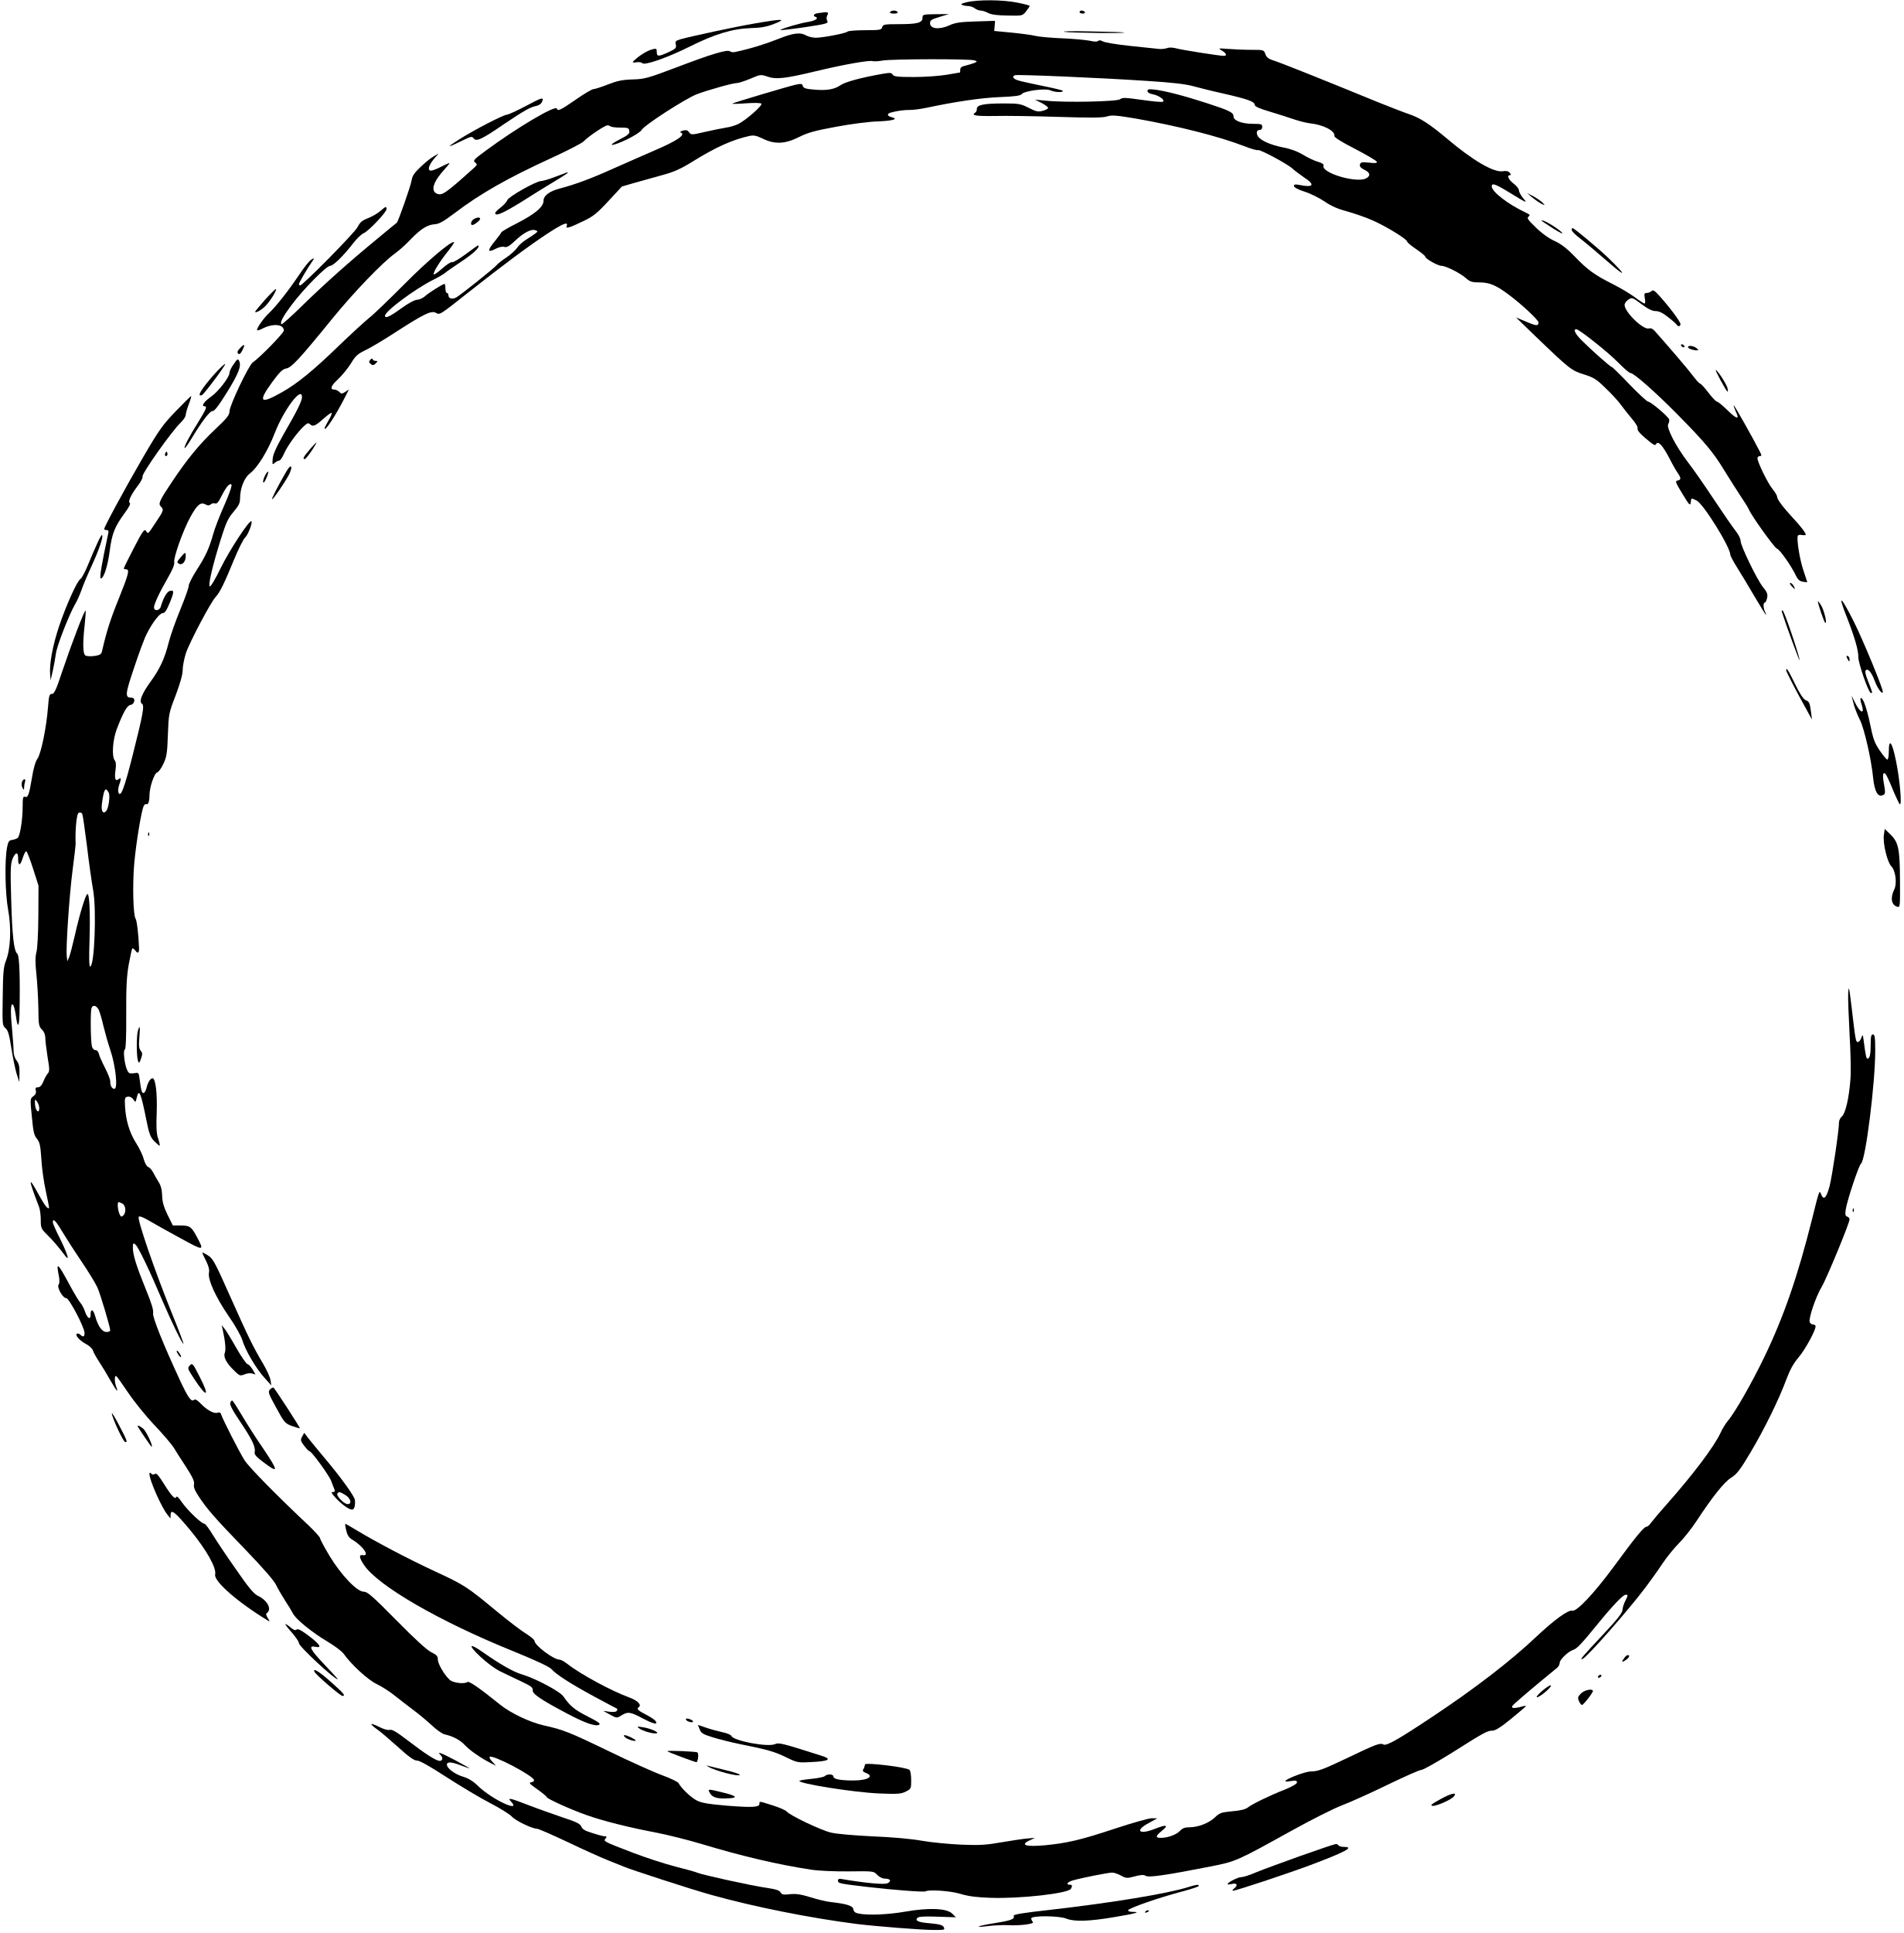
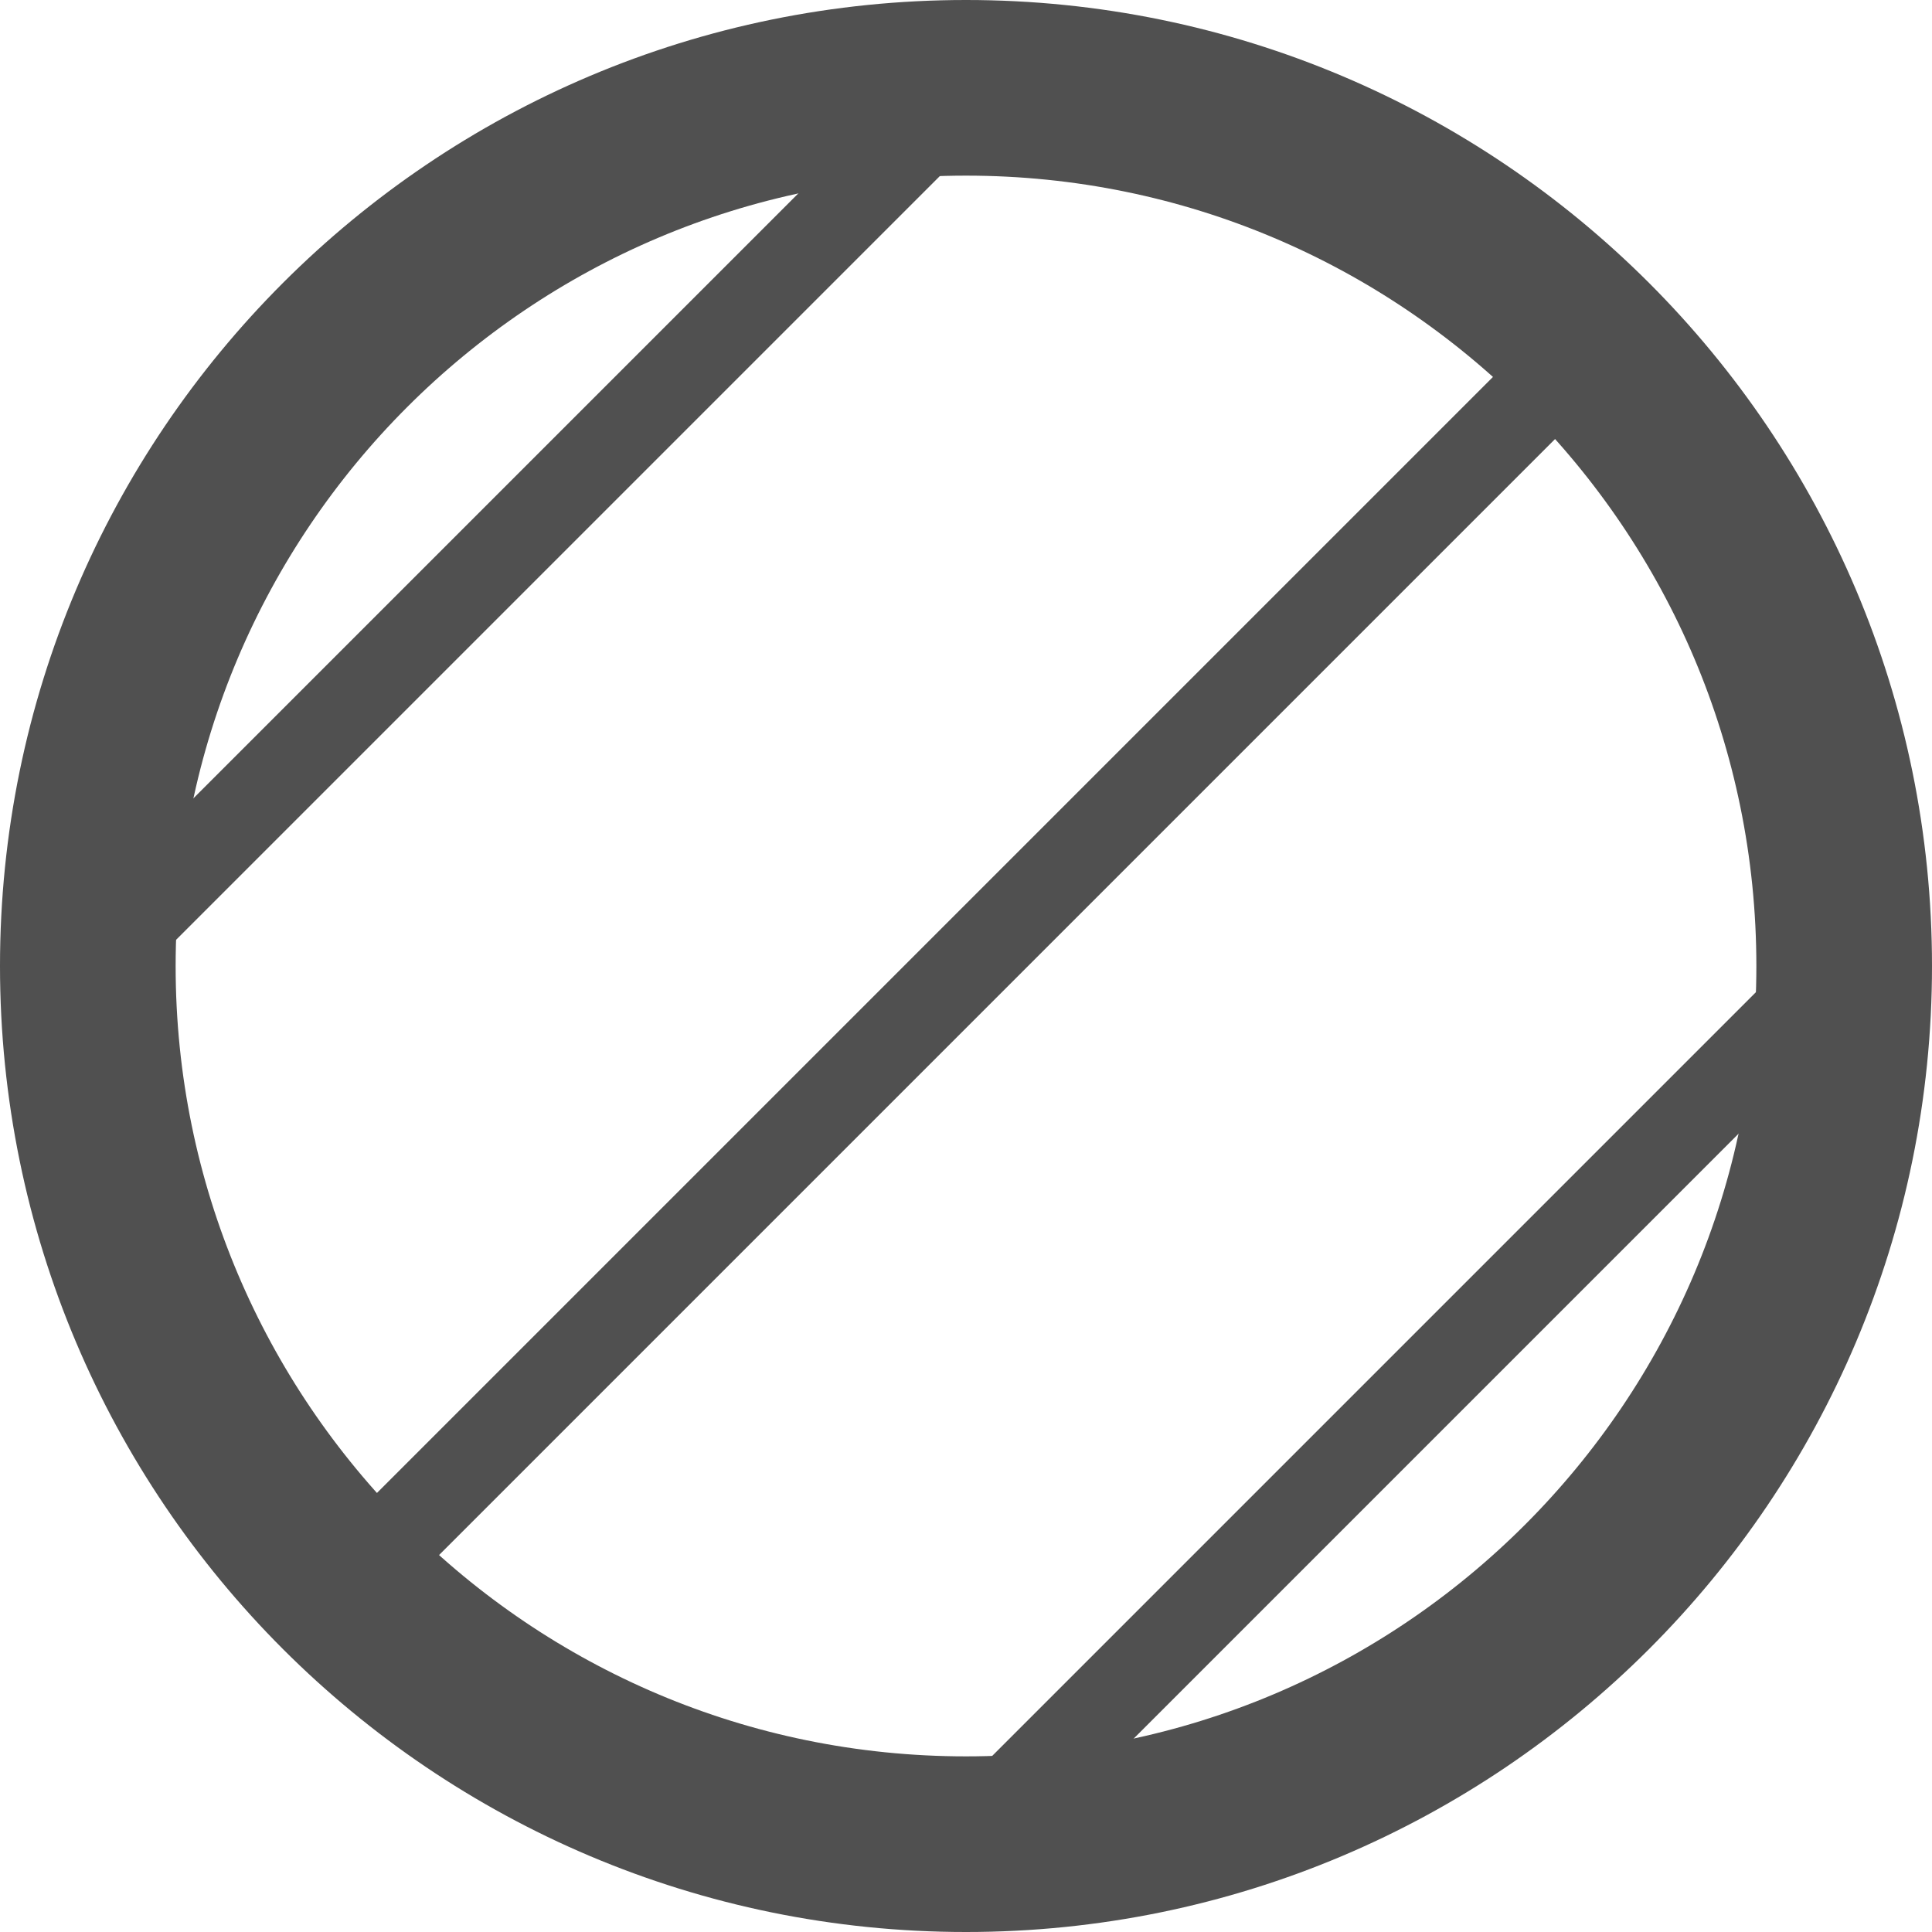
- <svg xmlns="http://www.w3.org/2000/svg" version="1.0" viewBox="0 0 1261 1280" preserveAspectRatio="xMidYMid meet">
-   <g transform="translate(0,1280) scale(0.1,-0.1)" fill="#000000" stroke="none">
-     <path d="M6405 12786 c-37 -9 -45 -14 -32 -19 10 -4 29 -7 41 -7 12 0 31 -7 42 -15 10 -8 28 -15 39 -15 11 0 34 -7 50 -16 20 -11 61 -16 128 -17 99 -2 99 -2 123 28 13 17 24 33 24 36 0 3 -38 13 -84 22 -96 19 -256 20 -331 3z" />
-     <path d="M5895 12720 c-4 -6 7 -10 25 -10 18 0 29 4 25 10 -3 6 -15 10 -25 10 -10 0 -22 -4 -25 -10z" />
-     <path d="M7150 12720 c0 -5 9 -10 21 -10 11 0 17 5 14 10 -3 6 -13 10 -21 10 -8 0 -14 -4 -14 -10z" />
-     <path d="M5418 12713 c-29 -4 -37 -18 -16 -25 23 -8 -3 -26 -49 -33 -52 -8 -174 -43 -185 -54 -4 -3 66 5 157 18 151 23 163 26 154 43 -6 12 -6 25 1 38 11 21 4 23 -62 13z" />
-     <path d="M6110 12682 c0 -33 -35 -42 -157 -42 -96 0 -105 -2 -110 -20 -5 -18 -14 -20 -112 -20 -59 0 -111 -4 -117 -9 -12 -12 -165 -41 -213 -41 -20 1 -47 7 -61 15 -41 23 -86 17 -191 -25 -83 -33 -184 -64 -283 -85 -11 -2 -25 0 -31 5 -17 14 -121 -17 -357 -107 -188 -71 -209 -77 -288 -79 -67 -2 -101 -9 -163 -33 -43 -17 -86 -31 -96 -31 -9 0 -63 -31 -118 -70 -103 -71 -119 -78 -125 -59 -8 25 -264 -126 -471 -279 -80 -59 -86 -66 -70 -78 17 -13 15 -16 -19 -46 -184 -165 -203 -177 -239 -158 -37 20 -17 80 53 156 22 24 38 44 34 44 -4 0 -29 -11 -56 -25 -27 -14 -56 -25 -65 -25 -25 0 -17 33 17 75 l33 39 -33 -20 c-19 -10 -57 -41 -86 -69 -42 -40 -55 -58 -60 -90 -5 -34 -89 -274 -98 -280 -2 -1 -57 -46 -123 -101 -192 -158 -350 -299 -498 -443 -75 -74 -140 -132 -143 -128 -11 11 8 48 67 127 75 102 231 260 256 260 21 0 87 65 153 150 23 30 54 60 69 66 32 13 151 139 151 159 0 21 -5 19 -42 -13 -18 -16 -55 -37 -81 -47 -39 -15 -52 -26 -69 -59 -18 -37 -362 -385 -380 -386 -5 0 -8 4 -8 9 0 9 55 103 88 150 16 24 16 24 -6 12 -12 -6 -49 -53 -83 -104 -68 -101 -150 -206 -199 -252 -36 -33 -84 -104 -77 -112 3 -2 19 2 35 11 70 36 142 30 142 -13 0 -16 -159 -179 -206 -211 -27 -19 -154 -286 -154 -324 0 -24 -17 -46 -95 -119 -101 -95 -183 -194 -282 -342 -88 -131 -96 -150 -78 -169 21 -21 20 -26 -31 -102 -57 -86 -52 -81 -67 -60 -11 15 -21 2 -80 -112 -37 -71 -67 -132 -67 -136 0 -3 7 -6 15 -6 25 0 18 -29 -49 -196 -56 -138 -81 -218 -110 -345 -5 -22 -13 -27 -52 -33 -28 -3 -52 -2 -60 5 -15 13 -17 80 -3 203 5 49 8 91 6 93 -7 6 -93 -220 -151 -392 -44 -132 -56 -160 -72 -160 -17 0 -20 -10 -26 -87 -10 -133 -46 -309 -70 -342 -13 -18 -27 -65 -37 -130 -19 -112 -26 -130 -47 -122 -11 4 -14 -9 -14 -66 0 -86 -17 -193 -33 -207 -7 -5 -23 -11 -37 -13 -20 -2 -26 -11 -33 -48 -17 -85 -13 -308 7 -415 22 -121 16 -258 -14 -335 -17 -42 -20 -79 -22 -241 -3 -183 -2 -191 18 -207 17 -14 25 -41 39 -132 10 -63 26 -140 35 -170 l18 -55 1 58 c1 45 -4 65 -19 84 -12 15 -20 41 -20 62 0 20 -5 91 -11 157 -12 119 -7 177 11 144 4 -8 11 -38 15 -65 11 -84 21 -81 24 7 5 237 0 391 -14 402 -23 18 -34 117 -41 361 -6 197 -4 235 9 268 20 46 37 48 37 4 0 -53 13 -53 30 0 8 26 19 47 24 46 5 -1 25 -53 45 -115 l36 -113 -1 -200 c-1 -117 -6 -217 -13 -241 -8 -31 -8 -68 0 -145 6 -57 12 -158 13 -224 1 -110 3 -122 24 -143 14 -14 22 -34 22 -54 0 -18 7 -75 15 -127 14 -81 14 -96 1 -110 -8 -9 -21 -33 -29 -53 -11 -26 -22 -38 -36 -38 -15 0 -18 -5 -14 -21 4 -15 -1 -27 -16 -38 -22 -16 -22 -18 -10 -136 9 -99 15 -125 34 -146 18 -23 23 -44 29 -135 3 -60 17 -156 30 -214 13 -58 22 -107 21 -109 -9 -9 -28 16 -65 82 -75 138 -75 116 -1 -76 6 -16 11 -54 11 -85 0 -54 2 -59 46 -102 26 -25 67 -72 92 -105 38 -51 44 -56 38 -30 -4 17 -27 70 -51 118 -25 49 -45 95 -45 103 0 30 19 11 60 -58 24 -40 81 -129 127 -197 47 -69 95 -148 108 -176 21 -48 85 -263 85 -285 0 -6 -11 -10 -25 -10 -29 0 -56 38 -75 106 -13 46 -30 50 -30 8 0 -37 -21 -25 -37 21 -7 22 -22 48 -32 60 -10 11 -41 63 -69 115 -80 149 -92 159 -72 60 5 -28 5 -49 -2 -57 -13 -17 29 -91 51 -89 18 1 121 -194 121 -231 0 -25 -10 -29 -27 -12 -6 6 -16 10 -22 8 -19 -7 17 -47 59 -69 21 -11 42 -30 45 -42 4 -13 22 -45 40 -73 18 -27 52 -83 74 -122 43 -75 58 -92 41 -47 -12 32 -13 77 -1 72 5 -1 40 -51 79 -109 39 -58 117 -155 174 -215 57 -60 114 -127 128 -149 13 -22 50 -80 83 -130 44 -68 56 -96 52 -114 -4 -17 4 -39 31 -80 57 -86 104 -140 306 -349 123 -128 194 -209 208 -240 12 -25 39 -71 59 -102 20 -30 43 -68 51 -84 20 -39 127 -126 230 -187 47 -28 95 -64 106 -80 52 -73 161 -173 218 -200 33 -16 87 -50 120 -77 34 -27 90 -70 126 -97 36 -27 90 -72 121 -101 31 -29 69 -56 85 -59 55 -12 103 -38 134 -72 32 -34 104 -84 170 -118 l35 -18 -24 27 c-14 14 -22 29 -18 32 17 18 284 -121 294 -153 2 -6 -6 -13 -18 -15 -19 -2 -12 -10 39 -46 34 -24 62 -47 62 -51 0 -11 159 -83 267 -121 111 -39 278 -81 458 -115 77 -15 213 -49 303 -76 264 -80 508 -137 727 -170 44 -7 155 -12 246 -11 165 2 166 2 189 -23 14 -15 35 -25 51 -25 37 0 46 -17 16 -31 -21 -10 -154 3 -294 27 -26 5 -33 3 -33 -9 0 -18 7 -20 195 -42 162 -19 376 -36 386 -29 22 13 169 3 234 -18 51 -15 104 -22 195 -25 196 -7 512 29 532 59 12 19 10 28 -7 28 -29 0 -14 19 23 29 65 18 233 51 258 51 13 0 39 -9 59 -20 33 -18 39 -19 91 -5 42 11 60 12 73 3 20 -12 142 6 431 63 166 33 169 34 530 234 135 75 288 152 340 171 52 20 187 80 299 135 112 54 213 99 225 99 12 0 104 52 205 115 215 136 232 145 267 145 18 0 56 24 121 77 51 42 96 80 99 84 2 4 -10 4 -28 -2 -48 -13 -71 -12 -61 5 6 11 139 124 296 252 9 7 17 22 17 33 0 21 57 76 90 86 25 8 55 40 165 175 97 119 165 190 182 190 17 0 16 -5 -3 -42 -9 -17 -17 -44 -18 -59 -1 -20 -36 -64 -127 -161 -146 -156 -159 -171 -137 -163 29 11 299 318 414 470 33 44 85 116 114 160 29 44 79 105 110 136 31 31 83 96 115 145 105 160 184 260 231 289 38 24 60 53 126 164 92 154 190 353 239 486 24 64 47 106 80 145 48 56 123 196 113 212 -3 4 -11 8 -19 8 -7 0 -15 7 -19 15 -9 23 40 168 79 233 33 55 185 423 185 448 0 7 -7 15 -16 18 -13 5 -14 15 -9 49 11 65 86 290 101 302 30 22 94 532 94 747 0 89 -3 108 -15 108 -12 0 -15 -14 -15 -64 0 -67 -6 -96 -21 -96 -8 0 -12 16 -25 115 -6 47 -7 48 -16 23 -5 -16 -16 -28 -23 -28 -14 0 -15 6 -42 235 -16 131 -18 142 -22 90 -2 -33 3 -156 9 -272 7 -117 10 -251 6 -297 -9 -125 -33 -228 -56 -248 -11 -9 -20 -27 -20 -40 0 -53 -44 -349 -62 -421 -21 -80 -40 -99 -57 -54 -11 28 -11 30 -60 -168 -94 -375 -187 -645 -316 -912 -84 -174 -194 -367 -243 -424 -14 -17 -36 -53 -47 -78 -42 -90 -179 -272 -354 -470 -51 -57 -99 -115 -108 -127 -8 -13 -21 -24 -29 -24 -16 0 -75 -72 -217 -266 -129 -175 -246 -299 -274 -290 -25 8 -119 -60 -243 -177 -165 -156 -403 -339 -680 -523 -222 -148 -307 -197 -327 -186 -21 13 -50 2 -233 -86 -166 -79 -200 -92 -247 -92 -33 0 -148 -42 -168 -61 -6 -7 5 -8 33 -3 34 5 42 4 42 -9 0 -9 -30 -27 -82 -48 -99 -39 -215 -95 -245 -119 -15 -11 -50 -20 -102 -24 -72 -7 -83 -10 -115 -41 -40 -38 -111 -65 -169 -65 -29 0 -46 -6 -62 -24 -24 -25 -80 -46 -127 -46 -38 0 -35 12 10 49 44 36 27 41 -48 11 -106 -42 -137 -13 -42 38 l57 31 -36 1 c-20 0 -130 -31 -245 -69 -226 -75 -317 -96 -463 -110 -130 -12 -169 2 -98 34 l32 15 -50 -4 c-27 -2 -104 -14 -170 -25 -102 -18 -143 -21 -270 -16 -82 4 -199 15 -260 26 -66 12 -196 24 -325 29 -124 6 -241 16 -277 25 -67 16 -270 113 -292 139 -7 9 -49 27 -93 41 -93 29 -88 29 -88 11 0 -24 -47 -26 -215 -13 -124 11 -169 18 -201 35 -37 19 -100 78 -120 115 -5 8 -54 32 -109 52 -55 20 -215 92 -355 160 -261 126 -299 141 -430 170 -89 20 -216 80 -285 135 -139 112 -208 160 -219 152 -20 -15 -95 -6 -117 14 -35 31 -79 106 -79 135 0 22 -8 31 -43 48 -29 14 -110 88 -231 211 -158 160 -192 190 -217 190 -45 0 -151 112 -227 238 -34 57 -62 109 -62 116 0 7 -33 43 -72 81 -208 195 -396 386 -428 435 -35 55 -144 269 -155 303 -3 13 -11 17 -25 12 -24 -8 -71 19 -114 64 -21 21 -33 28 -41 21 -18 -15 -39 14 -93 130 -112 241 -184 421 -178 445 4 17 -10 65 -48 157 -63 155 -86 228 -86 276 0 31 2 33 17 21 19 -16 93 -170 177 -368 63 -147 135 -295 141 -289 2 2 -34 98 -81 213 -109 270 -228 615 -215 628 6 6 31 -4 68 -26 32 -19 125 -71 206 -115 161 -88 162 -88 109 11 -34 64 -46 72 -106 72 l-51 0 -35 70 c-25 52 -35 85 -36 127 -1 39 -9 69 -23 90 -11 18 -28 47 -37 65 -9 17 -24 33 -33 36 -9 2 -21 24 -29 51 -6 26 -30 75 -52 109 -43 69 -67 149 -72 242 -3 55 -1 60 19 63 13 2 27 -5 36 -18 15 -21 15 -21 22 9 15 67 28 38 65 -149 18 -89 26 -110 52 -137 18 -18 33 -31 36 -29 2 2 -3 24 -11 48 -11 32 -13 76 -9 175 4 127 -8 223 -28 223 -14 0 -32 -30 -39 -62 -4 -17 -12 -33 -18 -35 -13 -5 -18 12 -28 89 -6 46 -6 47 -38 41 -29 -4 -35 -1 -46 24 -17 37 -27 133 -14 133 6 0 10 85 9 233 -1 181 3 254 17 332 10 54 20 101 23 104 3 4 12 -3 20 -13 16 -23 26 -17 25 16 -3 87 -15 185 -23 195 -16 20 -21 229 -9 363 12 138 48 355 63 383 5 10 13 15 17 12 12 -7 21 19 21 58 0 53 31 146 51 152 10 3 29 30 42 59 21 44 25 72 29 192 5 136 6 142 52 261 30 80 46 138 46 167 0 25 10 75 21 110 24 72 164 338 198 374 28 30 57 90 121 246 29 70 62 137 74 147 19 18 50 98 41 107 -12 12 -145 -191 -202 -307 -37 -77 -69 -129 -74 -124 -11 11 19 138 73 311 35 111 48 140 85 183 34 40 43 58 43 88 0 67 27 136 64 165 52 39 120 150 166 269 61 156 180 314 180 237 0 -25 -30 -87 -122 -246 -49 -87 -70 -133 -72 -163 -3 -39 -2 -40 14 -26 9 8 22 15 29 15 7 0 22 21 33 48 22 50 88 141 132 181 20 19 29 22 38 13 20 -20 35 -14 89 34 28 25 53 43 56 40 3 -3 -6 -25 -21 -50 -14 -24 -26 -48 -26 -52 0 -27 75 87 134 204 l27 53 -24 -16 c-22 -14 -26 -14 -40 0 -9 8 -22 15 -31 15 -33 0 -26 24 22 68 28 26 66 73 86 105 30 50 44 63 96 88 34 16 123 69 198 118 189 122 238 146 268 130 28 -15 22 -19 219 137 227 179 386 297 510 380 111 73 151 90 138 58 -8 -21 16 -14 115 34 61 29 88 51 162 131 l89 96 83 24 c46 13 128 36 183 51 80 22 122 40 210 95 146 90 254 139 365 164 33 7 47 4 92 -17 79 -39 148 -36 241 11 58 29 105 42 247 68 96 18 220 34 274 35 100 4 140 16 92 28 -30 7 -34 22 -8 30 42 12 88 18 126 18 22 -1 72 6 111 14 193 41 363 66 485 71 102 4 138 9 147 20 17 21 156 40 189 25 28 -13 84 -16 84 -4 0 4 -63 19 -139 34 -77 16 -151 32 -165 38 -28 10 -34 25 -13 32 17 6 560 -17 862 -37 175 -11 270 -22 315 -35 36 -10 128 -33 205 -50 161 -37 205 -53 205 -74 0 -11 31 -25 103 -46 56 -17 128 -40 160 -51 32 -11 77 -22 99 -25 92 -9 173 -51 166 -85 -2 -8 50 -41 137 -85 77 -40 141 -78 144 -85 3 -9 -10 -11 -52 -6 -47 5 -56 3 -60 -13 -3 -12 5 -22 29 -34 39 -18 44 -40 12 -57 -64 -34 -301 37 -282 85 3 8 -10 17 -38 25 -24 7 -68 28 -99 47 -37 22 -83 39 -132 48 -85 17 -151 47 -167 76 -12 23 -6 40 16 40 8 0 14 9 14 20 0 18 -7 20 -60 20 -75 0 -130 21 -130 49 0 26 -26 39 -180 89 -148 48 -265 78 -337 88 -44 5 -53 4 -53 -9 0 -9 13 -17 34 -21 44 -8 88 -42 66 -50 -8 -3 -71 3 -140 13 -106 15 -127 16 -141 4 -19 -16 -363 -23 -489 -10 l-75 7 44 -22 c24 -13 43 -27 43 -33 0 -5 -17 -14 -36 -19 -30 -8 -44 -5 -93 20 -53 27 -67 29 -163 29 -132 0 -180 -9 -180 -35 0 -10 -4 -22 -10 -25 -31 -19 1 -25 128 -23 75 2 265 -1 422 -6 217 -7 294 -6 322 3 31 10 59 8 190 -14 278 -49 552 -118 722 -184 43 -17 83 -28 88 -25 11 7 196 -92 229 -123 15 -14 49 -39 75 -57 76 -49 65 -70 -28 -51 -30 6 -38 4 -38 -7 0 -9 27 -23 70 -37 39 -12 99 -42 134 -66 44 -30 88 -49 145 -64 44 -12 121 -38 169 -59 90 -39 232 -126 232 -142 0 -5 27 -28 60 -50 33 -22 60 -45 60 -50 0 -13 83 -60 106 -60 29 0 123 -47 161 -80 29 -26 42 -30 91 -30 68 0 114 -20 197 -83 87 -65 195 -167 195 -182 0 -25 -15 -24 -82 5 l-67 28 127 -123 c229 -220 239 -228 322 -254 66 -21 84 -32 145 -92 39 -37 84 -86 100 -109 17 -23 49 -64 73 -92 25 -29 41 -56 38 -65 -5 -13 22 -42 90 -96 21 -16 28 -17 34 -6 13 21 42 -11 86 -94 20 -40 45 -84 56 -99 23 -33 23 -46 -1 -50 -18 -3 -14 -12 32 -88 46 -76 52 -82 55 -57 4 32 1 31 40 12 45 -23 222 -308 222 -358 0 -7 20 -45 44 -83 24 -38 76 -124 115 -191 40 -68 74 -123 77 -123 2 0 0 9 -6 19 -12 24 -13 61 -1 61 5 0 11 14 15 31 5 25 0 38 -28 72 -40 51 -148 273 -148 307 0 14 -15 43 -33 65 -18 22 -83 117 -145 210 -62 94 -139 204 -171 245 -80 105 -144 229 -130 252 6 9 8 23 6 31 -8 21 -122 117 -138 117 -8 0 -64 52 -125 115 -60 63 -113 115 -117 115 -9 0 -135 112 -201 178 -41 41 -56 72 -34 72 19 0 212 -153 278 -221 37 -38 73 -69 81 -69 22 0 166 -127 313 -276 181 -184 233 -246 304 -362 32 -53 82 -130 109 -172 28 -41 54 -83 58 -93 15 -40 170 -255 186 -260 18 -4 97 -117 127 -181 12 -25 25 -35 45 -38 16 -3 29 -4 29 -3 0 1 -11 35 -25 76 -25 71 -48 215 -37 232 2 5 15 7 28 4 13 -2 24 -1 24 2 0 12 -33 56 -85 111 -66 72 -105 123 -105 141 0 8 -14 31 -30 51 -32 38 -100 178 -100 204 0 7 7 14 15 14 14 0 14 4 -1 33 -42 83 -168 306 -171 303 -2 -2 4 -20 13 -40 28 -57 8 -54 -54 7 -32 31 -63 57 -69 57 -7 0 -33 27 -58 60 -25 33 -50 60 -55 60 -5 0 -26 23 -47 51 -31 42 -164 197 -253 297 -13 15 -27 21 -39 17 -37 -11 -161 108 -161 156 0 10 11 26 25 35 24 16 26 15 87 -30 43 -32 71 -46 94 -46 22 0 47 -12 82 -40 28 -21 53 -44 57 -50 9 -15 25 -12 25 4 0 15 -65 103 -134 181 -36 40 -47 48 -57 38 -7 -7 -22 -13 -32 -13 -17 0 -18 -5 -13 -35 4 -19 3 -35 -2 -35 -4 0 -33 18 -63 41 -30 22 -94 61 -144 86 -123 62 -168 94 -255 184 -54 56 -91 84 -133 103 -36 16 -83 49 -123 88 -55 53 -63 64 -50 74 13 9 9 13 -22 28 -115 54 -222 137 -222 172 0 24 24 16 109 -36 128 -78 130 -79 98 -41 -15 18 -27 41 -27 51 0 10 -16 30 -35 44 -34 26 -47 56 -24 56 8 0 7 5 -2 16 -9 11 -23 14 -47 10 -59 -9 -198 72 -367 215 -118 99 -180 139 -255 164 -30 10 -120 45 -200 77 -405 166 -659 267 -697 278 -32 10 -44 20 -52 41 -10 29 -11 29 -93 29 -46 0 -114 3 -153 6 -68 5 -69 5 -42 -11 29 -17 36 -35 13 -35 -29 0 -282 40 -317 50 -23 6 -46 7 -60 1 -13 -4 -37 -7 -54 -5 -16 2 -102 11 -190 20 -88 9 -170 23 -181 30 -14 8 -25 9 -31 3 -6 -6 -25 -6 -54 1 -24 5 -105 13 -179 16 -74 3 -155 10 -180 16 -25 6 -97 16 -160 22 l-115 11 3 34 2 33 -127 -4 c-105 -3 -137 -8 -178 -27 -65 -29 -125 -22 -125 15 0 20 9 26 63 42 l62 19 -87 -1 c-85 -1 -88 -2 -88 -24z m345 -282 c19 -7 19 -8 -5 -18 -14 -5 -40 -13 -57 -17 -23 -5 -33 -12 -33 -26 0 -10 -1 -19 -2 -19 -2 0 -41 -7 -88 -15 -47 -8 -144 -15 -217 -15 -110 0 -133 3 -141 16 -7 13 -17 14 -73 4 -135 -24 -240 -52 -272 -74 -42 -29 -94 -37 -179 -29 -52 4 -67 10 -71 24 -4 15 -10 16 -48 8 -52 -12 -412 -119 -419 -125 -2 -3 39 -2 92 2 57 4 97 3 101 -3 8 -12 -104 -110 -153 -134 -21 -10 -57 -21 -81 -24 -24 -4 -86 -16 -138 -28 -90 -21 -93 -21 -107 -3 -10 14 -20 17 -41 11 -15 -4 -22 -10 -15 -12 38 -14 -22 -55 -179 -122 -63 -27 -184 -81 -271 -119 -142 -64 -246 -103 -353 -131 -67 -18 -105 -47 -105 -80 0 -41 -56 -88 -179 -151 -56 -28 -101 -55 -101 -59 0 -3 -18 -28 -40 -55 -53 -64 -53 -82 0 -55 24 13 47 18 60 14 16 -5 33 4 73 42 57 54 107 79 134 68 17 -6 16 -8 -4 -23 -12 -9 -39 -27 -60 -40 -21 -13 -48 -37 -58 -53 -11 -16 -43 -45 -71 -64 -28 -18 -57 -41 -65 -51 -18 -22 -239 -198 -268 -214 -27 -14 -51 -7 -51 15 0 8 -4 15 -10 15 -5 0 -10 14 -10 30 0 17 -3 30 -6 30 -11 0 -108 -61 -131 -83 -13 -11 -35 -21 -50 -22 -17 0 -60 -24 -107 -58 -74 -54 -106 -68 -106 -48 0 30 195 175 317 237 35 17 72 39 81 47 9 8 58 42 109 76 80 53 123 94 111 106 -2 2 -38 -24 -82 -57 -43 -32 -85 -57 -92 -54 -7 3 -36 -16 -64 -41 -28 -25 -53 -43 -57 -40 -8 9 41 88 94 153 24 31 43 58 40 60 -13 14 -177 -124 -332 -281 -99 -99 -202 -199 -230 -220 -27 -22 -116 -103 -196 -180 -172 -167 -281 -256 -381 -312 -146 -83 -162 -66 -65 67 50 68 69 86 93 90 35 6 87 62 309 335 138 169 328 367 409 425 27 19 74 61 104 93 68 71 113 99 161 102 29 2 58 18 127 70 172 131 352 234 649 370 105 48 199 97 211 109 28 31 140 106 157 106 7 0 17 -3 21 -7 4 -4 33 -8 64 -8 51 0 57 -2 60 -22 3 -18 -8 -28 -65 -57 -95 -49 -47 -46 54 3 45 22 87 49 93 61 17 31 290 207 365 236 81 30 238 74 265 74 12 0 52 13 90 29 66 28 69 29 112 14 58 -20 117 -14 324 36 188 45 354 74 375 66 8 -2 37 -1 64 4 64 11 584 12 610 1z m-4969 -2945 c-31 -69 -65 -157 -75 -195 -26 -92 -49 -143 -110 -237 -28 -44 -51 -90 -51 -102 0 -12 -25 -83 -56 -158 -31 -75 -65 -172 -76 -215 -27 -109 -60 -179 -123 -265 -56 -77 -76 -130 -55 -143 18 -11 8 -66 -61 -340 -57 -225 -80 -285 -95 -247 -3 9 -1 31 5 48 15 43 14 54 -3 40 -22 -18 -29 2 -21 60 5 33 3 54 -5 64 -21 26 -14 134 13 206 44 114 69 158 91 161 29 4 36 48 8 48 -46 0 -44 20 17 201 32 96 69 197 84 224 38 75 85 135 105 135 14 0 26 19 47 70 30 73 29 86 -3 76 -18 -6 -42 -50 -57 -103 -8 -28 -45 -32 -45 -5 0 22 36 99 93 198 30 52 44 87 41 100 -7 28 58 212 107 301 45 81 67 100 100 83 15 -9 24 -8 35 0 7 7 21 10 29 6 11 -4 23 10 41 47 33 65 55 90 67 78 5 -5 -13 -59 -47 -136z m-766 -1904 c11 -21 -1 -106 -18 -123 -21 -21 -33 3 -27 50 13 97 23 114 45 73z m-175 -141 c3 -5 17 -101 31 -212 13 -112 32 -243 41 -293 23 -130 9 -505 -20 -505 -7 0 -8 58 -4 173 5 181 0 307 -14 307 -11 0 -52 -133 -83 -273 -15 -65 -32 -130 -38 -145 l-12 -27 -4 35 c-6 57 17 402 39 570 11 85 20 162 20 170 -4 82 5 184 16 203 6 10 21 9 28 -3z m109 -1297 c7 -16 21 -62 30 -103 10 -41 30 -114 46 -161 36 -105 52 -259 28 -259 -17 0 -28 20 -28 51 0 11 -15 50 -34 87 -19 37 -38 79 -41 93 -4 16 -13 26 -23 25 -9 0 -19 10 -23 24 -9 31 -11 233 -3 254 9 25 32 19 48 -11z m-394 -651 c0 -40 -25 -19 -28 24 -2 37 -1 38 13 20 8 -11 15 -31 15 -44z m551 -632 c23 -13 26 -62 4 -80 -12 -10 -16 -8 -25 15 -11 28 -14 75 -4 75 3 0 14 -5 25 -10z" />
-     <path d="M3680 11630 c-41 -16 -85 -29 -97 -29 -34 -1 -214 -103 -223 -126 -4 -12 -24 -33 -44 -49 -20 -15 -36 -31 -36 -37 0 -27 65 4 240 116 36 23 104 65 153 94 48 29 87 54 87 57 0 5 7 7 -80 -26z" />
-     <path d="M3138 11349 c-18 -10 -25 -39 -10 -39 13 0 52 30 52 41 0 12 -20 11 -42 -2z" />
-     <path d="M1195 9108 c-24 -29 -25 -32 -9 -41 21 -12 44 14 44 50 0 30 -3 29 -35 -9z" />
-     <path d="M4995 12644 c-133 -23 -407 -82 -488 -104 -33 -10 -36 -14 -31 -35 5 -22 0 -28 -47 -50 -68 -31 -79 -31 -79 0 0 23 -3 25 -27 19 -30 -7 -74 -32 -110 -63 -30 -25 -29 -28 6 -23 16 2 31 -1 35 -6 11 -18 164 35 311 108 172 86 287 120 410 124 69 2 105 9 155 29 84 33 54 34 -135 1z" />
-     <path d="M7050 12589 c43 -7 416 -11 395 -4 -5 2 -107 5 -225 7 -118 3 -195 1 -170 -3z" />
-     <path d="M3475 12094 c-55 -29 -109 -53 -119 -54 -22 0 -217 -101 -313 -162 -93 -59 -85 -60 27 -5 50 24 56 25 67 11 17 -24 52 -8 198 92 134 90 176 115 219 123 17 4 32 15 37 29 12 31 0 28 -116 -34z" />
-     <path d="M10145 11495 c17 -14 44 -33 60 -42 29 -15 30 -15 13 4 -10 10 -37 29 -60 42 l-43 22 30 -26z" />
-     <path d="M10211 11337 c2 -2 38 -25 79 -52 45 -28 67 -38 55 -25 -20 23 -112 80 -129 80 -5 0 -7 -2 -5 -3z" />
-     <path d="M10410 11276 c0 -7 26 -33 58 -57 31 -24 113 -93 182 -153 125 -110 124 -91 -2 30 -64 61 -223 194 -233 194 -3 0 -5 -6 -5 -14z" />
-     <path d="M1756 10816 c-36 -41 -66 -77 -66 -80 0 -11 36 7 63 33 31 28 82 109 75 117 -3 2 -35 -29 -72 -70z" />
-     <path d="M1590 10495 c-17 -18 -21 -28 -13 -36 8 -8 16 -3 28 21 21 41 15 47 -15 15z" />
-     <path d="M11135 10510 c3 -5 11 -10 16 -10 6 0 7 5 4 10 -3 6 -11 10 -16 10 -6 0 -7 -4 -4 -10z" />
-     <path d="M11180 10501 c0 -9 34 -21 60 -21 11 1 10 4 -4 15 -22 16 -56 20 -56 6z" />
-     <path d="M1548 10389 c-16 -22 -28 -47 -28 -58 0 -28 -74 -124 -120 -156 -47 -33 -70 -65 -46 -65 20 0 13 -18 -44 -110 -57 -91 -93 -160 -87 -167 3 -2 22 24 43 59 69 115 125 189 142 186 11 -2 40 35 94 122 78 126 98 176 82 210 -8 16 -12 14 -36 -21z" />
-     <path d="M2452 10417 c-10 -11 -9 -17 3 -27 13 -11 19 -10 33 3 15 16 15 17 0 17 -9 0 -18 5 -20 11 -2 7 -8 6 -16 -4z" />
-     <path d="M1425 10328 c-65 -72 -111 -136 -102 -144 3 -3 10 -3 15 0 18 11 163 206 153 206 -5 0 -35 -28 -66 -62z" />
-     <path d="M11395 10283 c46 -83 54 -93 47 -56 -4 26 -67 123 -79 123 -2 0 12 -30 32 -67z" />
-     <path d="M1164 10077 c-89 -93 -111 -124 -221 -313 -115 -198 -253 -453 -253 -467 0 -4 7 -7 16 -7 12 0 15 -6 11 -22 -44 -204 -60 -298 -49 -298 19 0 45 80 58 177 15 119 33 164 98 253 31 42 43 66 35 70 -13 9 9 55 57 118 18 24 31 49 28 56 -7 18 193 301 255 360 17 17 31 38 31 48 0 10 9 41 20 70 11 28 18 53 16 55 -1 2 -47 -43 -102 -100z" />
-     <path d="M2051 9823 c-41 -48 -49 -63 -32 -63 4 0 25 25 45 55 20 30 34 55 32 55 -2 0 -23 -21 -45 -47z" />
-     <path d="M1096 9801 c-4 -7 -5 -15 -2 -18 9 -9 19 4 14 18 -4 11 -6 11 -12 0z" />
-     <path d="M1896 9677 c-52 -89 -98 -179 -94 -183 5 -5 85 112 112 163 29 58 14 76 -18 20z" />
-     <path d="M1755 9650 c-9 -17 -14 -37 -12 -43 3 -7 12 5 21 27 21 47 14 60 -9 16z" />
-     <path d="M645 9204 c-15 -33 -43 -97 -62 -144 -19 -47 -42 -89 -50 -94 -22 -12 -94 -172 -141 -311 -42 -125 -66 -251 -60 -320 l3 -40 14 60 c7 33 17 85 21 115 6 53 88 261 129 332 12 19 29 59 40 89 10 30 41 104 69 164 50 110 78 192 68 202 -3 3 -17 -21 -31 -53z" />
-     <path d="M11865 8920 c10 -11 20 -20 22 -20 2 0 -1 9 -7 20 -6 11 -16 20 -22 20 -6 0 -3 -9 7 -20z" />
-     <path d="M12225 8731 c58 -147 84 -237 83 -281 -1 -39 66 -233 82 -238 14 -5 13 0 -16 74 -18 43 -23 69 -17 75 15 15 38 -12 59 -68 18 -51 54 -99 54 -73 0 25 -131 342 -190 460 -85 169 -110 192 -55 51z" />
-     <path d="M12040 8819 c0 -17 41 -139 49 -143 15 -10 -8 86 -29 118 -11 17 -20 28 -20 25z" />
-     <path d="M11803 8744 c26 -83 116 -326 116 -316 1 24 -100 321 -111 328 -7 5 -9 1 -5 -12z" />
-     <path d="M12230 8453 c0 -4 5 -15 10 -23 8 -13 10 -13 10 2 0 9 -4 20 -10 23 -5 3 -10 3 -10 -2z" />
-     <path d="M11830 8362 c0 -9 65 -136 130 -252 l41 -75 -6 49 c-9 64 -11 70 -38 81 -14 7 -39 45 -69 108 -43 88 -58 111 -58 89z" />
-     <path d="M12264 8188 c3 -9 10 -36 16 -60 7 -23 24 -67 40 -98 28 -57 75 -263 86 -380 10 -97 34 -135 71 -112 10 6 10 21 1 70 -11 60 -7 85 11 66 5 -5 26 -49 46 -99 20 -49 42 -94 47 -100 17 -16 1 164 -25 289 -25 123 -47 151 -47 62 0 -31 -4 -56 -10 -56 -5 0 -28 27 -50 60 -35 51 -44 77 -65 180 -22 106 -49 179 -62 166 -3 -3 0 -21 7 -41 23 -71 -11 -57 -47 19 -13 28 -22 43 -19 34z" />
-     <path d="M145 7620 c-3 -11 -2 -28 4 -37 9 -16 10 -16 11 4 0 12 3 28 6 37 3 9 1 16 -4 16 -6 0 -13 -9 -17 -20z" />
-     <path d="M12477 7269 c-7 -54 23 -179 50 -206 28 -28 39 -115 18 -155 -26 -54 -18 -100 20 -112 20 -6 20 -1 19 174 -1 210 -10 253 -64 305 l-37 36 -6 -42z" />
-     <path d="M981 7274 c0 -11 3 -14 6 -6 3 7 2 16 -1 19 -3 4 -6 -2 -5 -13z" />
-     <path d="M913 5973 c-10 -36 -9 -172 1 -198 7 -18 9 -16 20 15 10 29 10 38 -2 52 -11 14 -14 34 -9 88 6 74 3 88 -10 43z" />
-     <path d="M12271 4784 c0 -11 3 -14 6 -6 3 7 2 16 -1 19 -3 4 -6 -2 -5 -13z" />
-     <path d="M1340 4505 c0 -3 11 -28 25 -55 17 -34 23 -58 19 -78 -9 -44 45 -163 131 -288 43 -61 81 -130 90 -158 19 -66 91 -189 148 -251 l44 -49 -5 33 c-2 19 -24 67 -48 108 -67 113 -99 178 -219 447 -101 227 -114 252 -148 273 -20 13 -37 21 -37 18z" />
-     <path d="M1475 3995 c17 -76 22 -132 14 -153 -11 -29 11 -69 65 -121 33 -32 37 -33 65 -22 16 7 39 10 51 6 l22 -7 -18 32 c-11 18 -26 35 -35 37 -8 2 -42 51 -75 109 -32 57 -67 114 -77 126 l-19 23 7 -30z" />
-     <path d="M1170 3854 c0 -6 7 -19 15 -30 8 -10 14 -14 14 -9 0 6 -6 19 -14 29 -8 11 -15 15 -15 10z" />
-     <path d="M1257 3758 c-17 -17 -15 -21 28 -87 85 -130 107 -123 38 11 -46 91 -49 94 -66 76z" />
-     <path d="M1789 3600 c-15 -16 -13 -25 40 -121 54 -99 58 -104 105 -122 27 -9 50 -16 52 -15 3 4 -162 258 -174 269 -4 3 -14 -2 -23 -11z" />
-     <path d="M1525 3511 c-4 -14 15 -50 65 -124 79 -117 104 -170 97 -201 -4 -17 8 -31 57 -68 103 -78 102 -63 -2 92 -44 63 -105 159 -137 213 -32 54 -61 100 -66 102 -4 3 -10 -3 -14 -14z" />
-     <path d="M741 3440 c0 -25 73 -183 87 -188 19 -6 15 7 -38 108 -27 52 -49 88 -49 80z" />
-     <path d="M916 3348 c17 -29 85 -128 88 -128 13 0 -36 104 -56 120 -30 23 -43 26 -32 8z" />
-     <path d="M2001 3287 c-12 -23 -11 -28 14 -61 15 -20 31 -36 35 -36 14 0 130 -160 144 -198 7 -20 17 -45 21 -54 5 -13 2 -18 -11 -18 -14 0 -7 -11 26 -46 50 -51 98 -80 110 -67 9 9 13 28 11 59 -1 24 -98 158 -211 291 -41 49 -86 104 -100 122 l-25 33 -14 -25z m287 -387 c35 -22 45 -60 14 -60 -23 0 -76 55 -68 69 10 15 16 14 54 -9z" />
-     <path d="M990 3038 c0 -40 81 -222 119 -268 l20 -25 1 23 c0 44 30 20 132 -103 106 -129 173 -248 163 -291 -10 -45 152 -186 354 -308 8 -5 7 1 -5 19 -11 16 -14 29 -7 33 36 25 5 85 -61 116 -25 12 -62 56 -143 174 -61 86 -130 190 -154 229 -24 40 -49 73 -55 73 -20 0 -114 91 -149 142 -19 29 -35 44 -37 36 -7 -21 -32 5 -84 89 -34 54 -50 71 -58 63 -9 -6 -16 -6 -24 2 -9 9 -12 8 -12 -4z" />
-     <path d="M2293 2666 c7 -31 18 -48 38 -60 73 -43 121 -112 72 -104 -27 5 -25 -16 8 -65 91 -137 498 -373 988 -571 155 -63 242 -104 255 -120 30 -34 119 -92 281 -180 76 -41 144 -77 149 -79 5 -2 6 -9 2 -15 -5 -8 -22 -10 -49 -7 l-42 6 45 -25 c45 -24 45 -24 76 -5 43 26 58 24 143 -21 72 -38 105 -44 80 -13 -7 8 -34 25 -60 39 -51 25 -65 39 -50 48 24 15 -4 45 -62 66 -118 43 -323 154 -408 221 -20 16 -44 29 -53 29 -39 0 -166 95 -166 125 0 7 -26 28 -57 48 -32 19 -119 86 -193 147 -197 163 -213 174 -410 265 -182 85 -383 191 -517 271 -39 24 -74 44 -76 44 -2 0 0 -20 6 -44z" />
-     <path d="M1890 2045 c0 -4 20 -30 45 -58 25 -29 45 -59 45 -68 0 -21 234 -239 257 -239 3 0 -36 43 -86 95 -97 102 -112 131 -61 120 46 -10 29 17 -48 75 -47 35 -69 47 -78 39 -8 -7 -21 -2 -43 17 -17 14 -31 23 -31 19z" />
-     <path d="M3181 1830 c45 -42 99 -82 139 -101 36 -17 98 -47 138 -66 60 -28 72 -38 70 -55 -3 -24 52 -62 230 -156 117 -62 187 -86 210 -73 12 7 -5 19 -74 54 -87 44 -119 70 -162 133 -23 34 -186 120 -277 147 -53 15 -147 69 -252 143 -96 68 -108 55 -22 -26z" />
-     <path d="M10763 1828 c-25 -33 -25 -40 1 -23 26 17 35 35 17 35 -5 0 -13 -6 -18 -12z" />
-     <path d="M2082 1731 c6 -18 172 -161 186 -161 23 0 11 15 -78 94 -75 67 -118 93 -108 67z" />
-     <path d="M10585 1700 c-3 -5 -2 -10 4 -10 5 0 13 5 16 10 3 6 2 10 -4 10 -5 0 -13 -4 -16 -10z" />
-     <path d="M10210 1600 c-25 -22 -38 -39 -30 -39 8 0 35 17 60 39 25 22 38 40 30 40 -8 0 -35 -18 -60 -40z" />
-     <path d="M10470 1585 c-20 -21 -22 -28 -12 -50 6 -14 15 -25 20 -25 9 0 72 80 72 92 0 19 -58 7 -80 -17z" />
-     <path d="M4544 1411 c8 -12 46 -21 46 -11 0 8 -24 20 -41 20 -6 0 -8 -4 -5 -9z" />
-     <path d="M2460 1383 c0 -5 15 -18 33 -31 19 -12 81 -65 138 -116 77 -70 111 -94 130 -94 17 1 84 -37 195 -109 93 -60 223 -138 289 -172 66 -34 131 -75 145 -90 25 -28 136 -81 168 -81 9 0 100 -40 202 -88 102 -49 223 -103 268 -121 46 -18 91 -36 100 -40 35 -17 453 -153 588 -190 279 -78 652 -152 956 -191 130 -16 433 -40 516 -40 68 0 72 1 63 18 -8 15 -27 20 -88 26 -80 6 -106 17 -86 37 8 8 51 10 133 7 l121 -4 -24 24 c-36 36 -154 41 -314 13 -117 -20 -246 -25 -308 -12 -21 4 -31 13 -33 28 -3 23 -43 36 -150 48 -30 3 -91 18 -135 32 -62 19 -94 24 -134 20 -44 -5 -55 -3 -63 12 -7 13 -31 21 -92 30 -95 13 -423 85 -459 100 -13 6 -79 24 -146 41 -67 17 -193 58 -280 91 -198 76 -198 76 -182 95 9 11 8 14 -4 14 -8 0 -45 9 -81 21 -51 15 -69 26 -76 44 -7 18 -31 30 -122 60 -62 21 -164 57 -226 81 -129 50 -143 52 -117 24 71 -78 -128 15 -217 102 -35 34 -65 52 -101 63 -54 16 -107 55 -107 80 0 20 30 19 92 -5 29 -11 55 -20 58 -20 3 0 -40 24 -95 54 -95 50 -124 61 -97 34 18 -18 14 -38 -6 -38 -24 0 -94 45 -214 137 -72 55 -102 73 -117 68 -12 -3 -40 4 -70 20 -28 14 -51 22 -51 18z" />
-     <path d="M4634 1349 c9 -25 21 -33 86 -53 41 -13 125 -34 185 -46 176 -35 225 -49 303 -87 72 -35 76 -36 169 -31 114 6 135 19 66 41 -270 86 -283 89 -312 77 -50 -20 -275 23 -287 55 -3 8 -31 19 -61 25 -31 7 -79 20 -108 30 l-53 18 12 -29z" />
-     <path d="M4235 1354 c23 -17 90 -36 113 -32 24 5 -42 34 -93 41 -37 6 -38 5 -20 -9z" />
-     <path d="M4140 1296 c15 -14 70 -31 70 -21 0 7 -57 35 -72 35 -9 0 -8 -4 2 -14z" />
-     <path d="M4420 1204 c0 -5 191 -76 194 -73 11 13 14 59 5 65 -10 6 -199 14 -199 8z" />
-     <path d="M5729 1116 c-1 -3 -2 -9 -3 -13 -1 -5 -5 -14 -9 -21 -6 -8 0 -15 17 -22 60 -22 14 -50 -82 -50 -88 0 -132 9 -132 26 0 17 -41 19 -57 3 -6 -6 -45 -14 -86 -18 -42 -4 -79 -10 -82 -13 -17 -17 366 -78 530 -84 123 -5 144 -3 175 13 34 17 35 20 35 75 0 32 -5 62 -11 68 -18 18 -292 51 -295 36z" />
-     <path d="M4690 1102 c41 -27 210 -71 210 -54 0 4 -44 19 -97 31 -54 13 -105 26 -113 28 -13 4 -13 3 0 -5z" />
-     <path d="M4700 930 c15 -29 43 -40 97 -39 93 1 93 14 0 37 -108 27 -111 27 -97 2z" />
-     <path d="M9540 886 c-57 -31 -70 -42 -53 -44 24 -4 124 40 142 62 26 31 -17 22 -89 -18z" />
-     <path d="M8615 511 c-121 -43 -254 -92 -295 -109 -41 -18 -85 -32 -99 -32 -22 0 -91 -35 -91 -47 0 -2 14 -2 30 2 34 8 41 -9 13 -31 -10 -8 -13 -14 -6 -14 19 0 342 107 502 166 245 92 304 124 232 124 -17 0 -33 5 -36 10 -3 6 -12 10 -18 9 -7 0 -111 -35 -232 -78z" />
-     <path d="M7870 304 c-141 -44 -506 -104 -918 -151 -179 -20 -241 -30 -238 -39 8 -22 -16 -31 -123 -48 -119 -19 -151 -33 -46 -20 39 5 95 7 125 6 85 -5 184 8 171 21 -6 6 -11 17 -11 24 0 19 186 18 233 -2 52 -21 151 -18 316 10 145 24 181 35 122 35 -19 0 -31 5 -29 11 5 14 203 83 351 122 64 17 117 34 117 39 0 11 -16 9 -70 -8z" />
-     <path d="M7585 140 c-3 -6 1 -7 9 -4 18 7 21 14 7 14 -6 0 -13 -4 -16 -10z" />
+ <svg xmlns="http://www.w3.org/2000/svg" version="1.1" width="22px" height="22px" viewBox="0 0 22 22">
+   <defs />
+   <g>
+     <path d="M 1 11 L 11 1" fill="none" stroke="#505050" stroke-miterlimit="10" pointer-events="stroke" />
+     <path d="M 11 21 L 21 11" fill="none" stroke="#505050" stroke-miterlimit="10" pointer-events="stroke" />
+     <ellipse cx="11" cy="11" rx="10" ry="10" fill="transparent" stroke="#505050" stroke-width="2" pointer-events="all" />
+     <path d="M 3.93 18.07 L 18.07 3.93" fill="none" stroke="#505050" stroke-miterlimit="10" pointer-events="stroke" />
  </g>
</svg>
